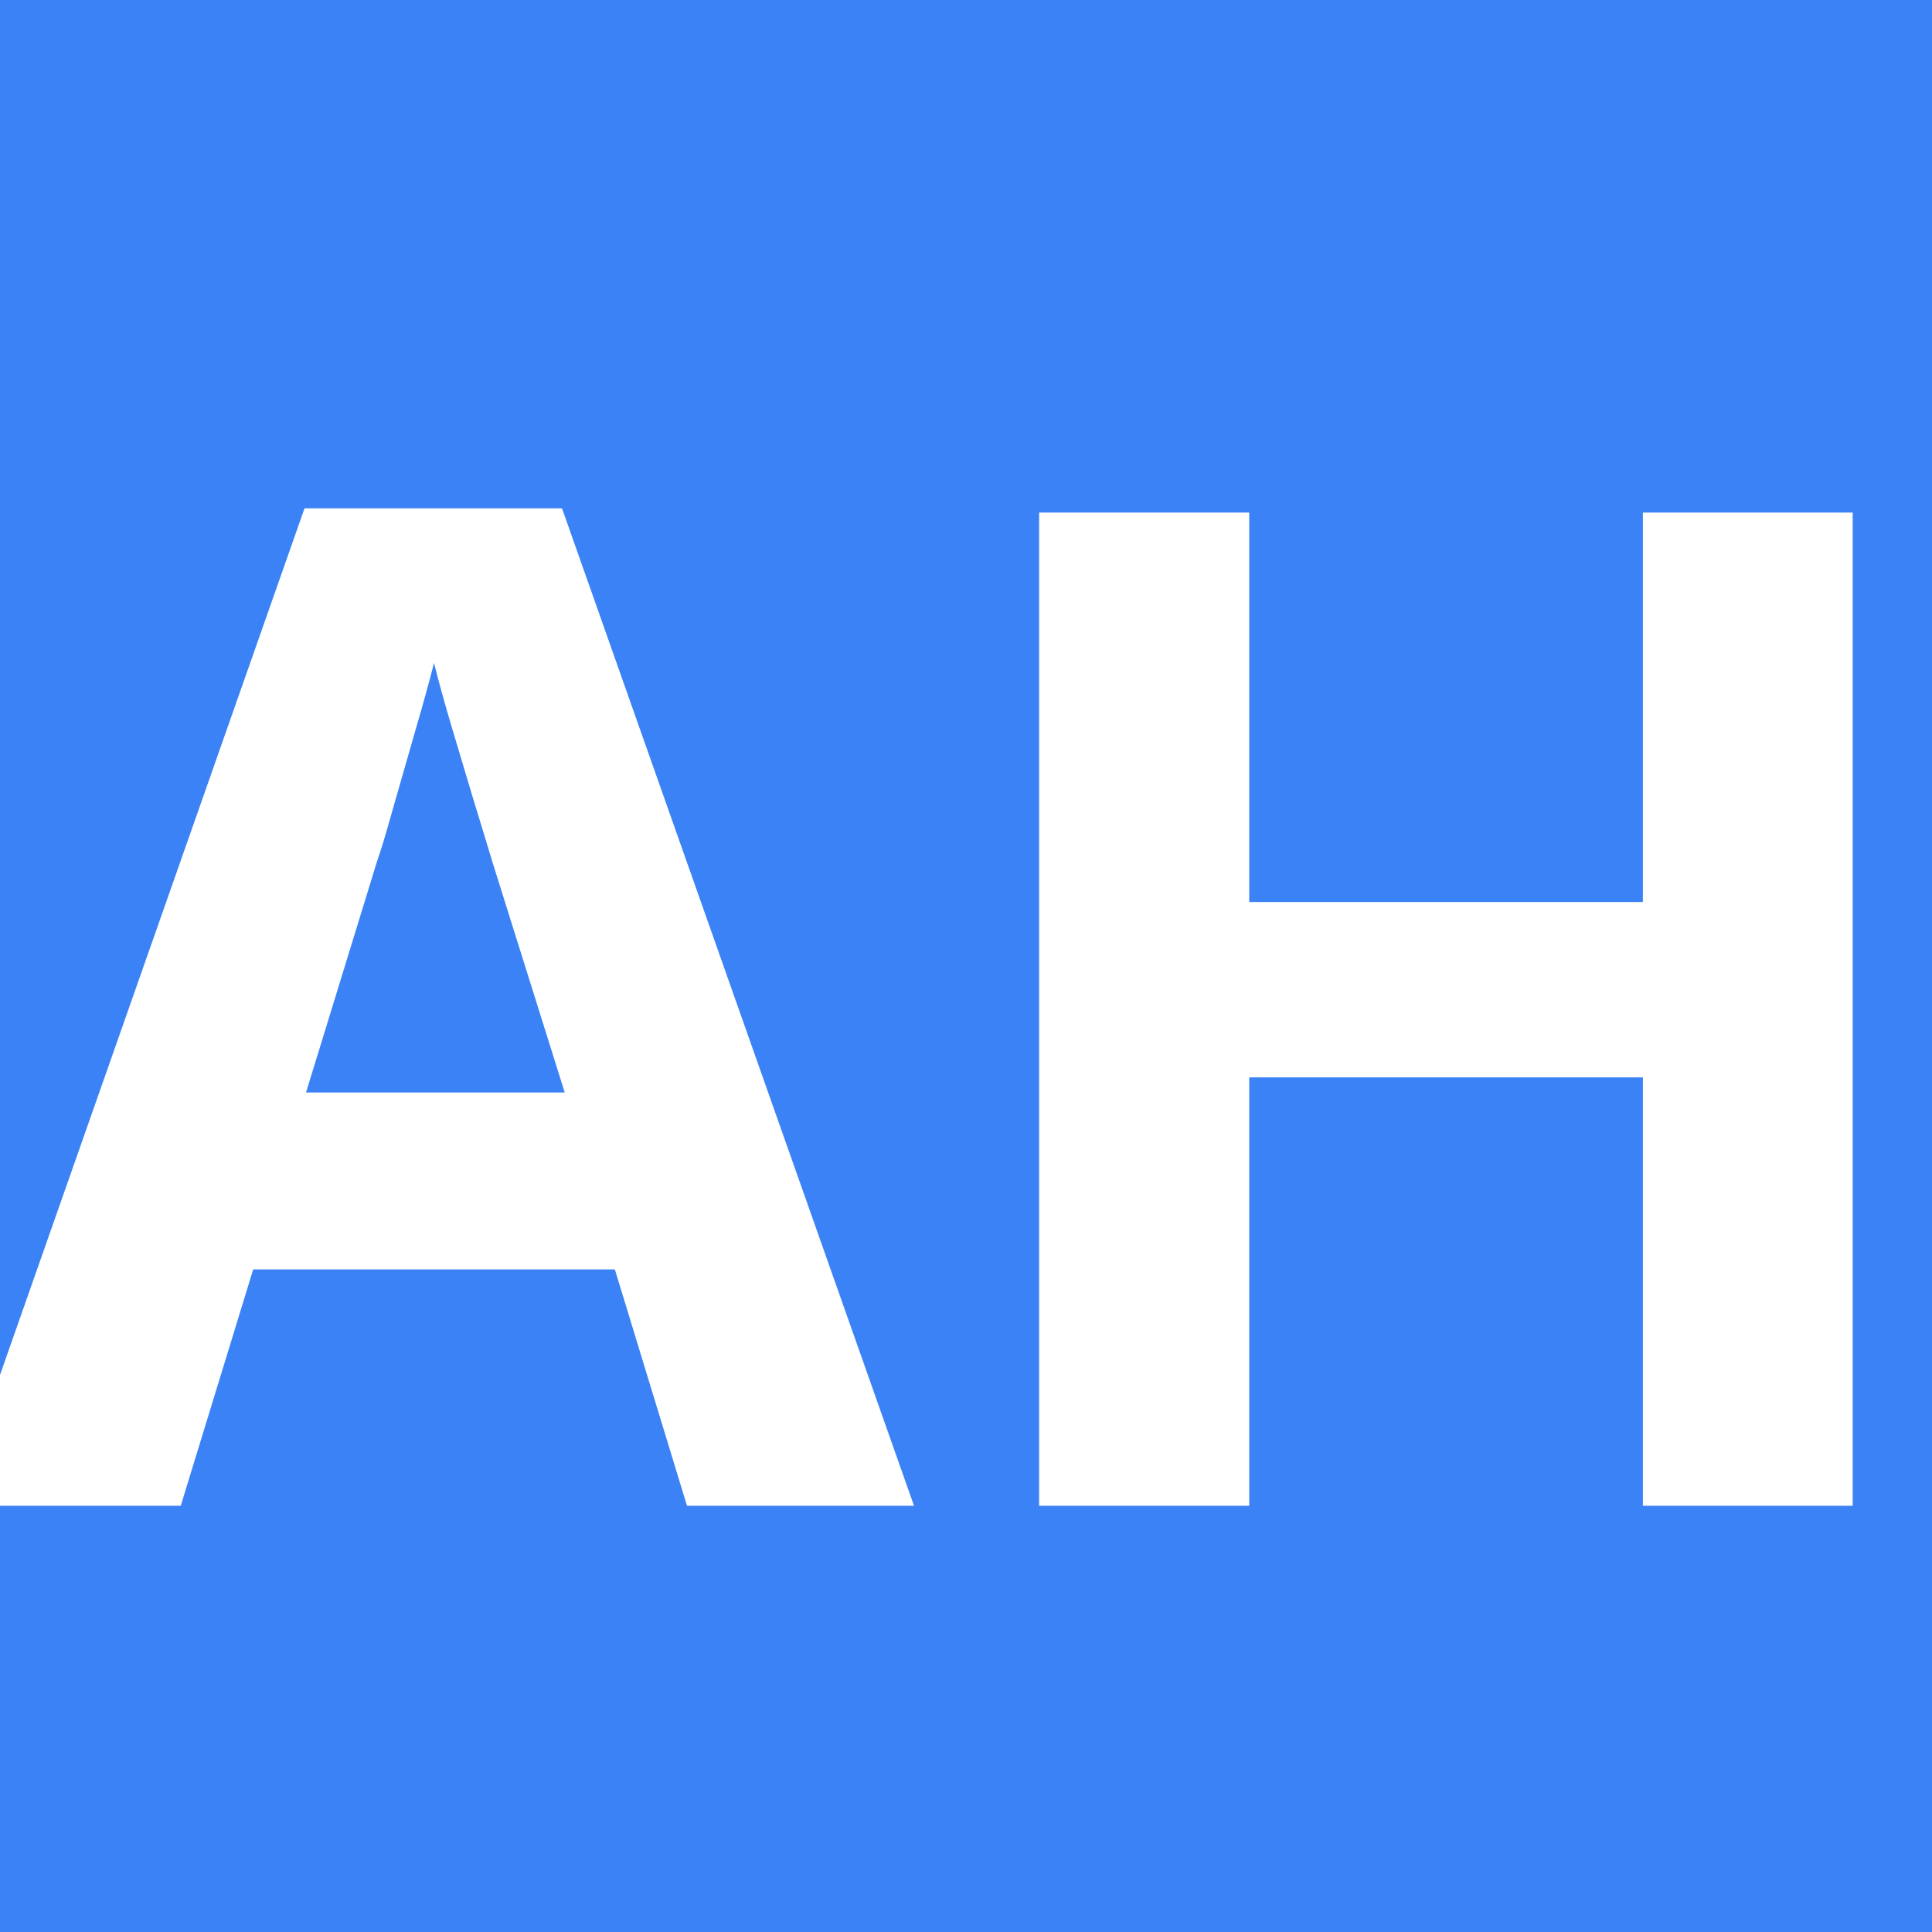
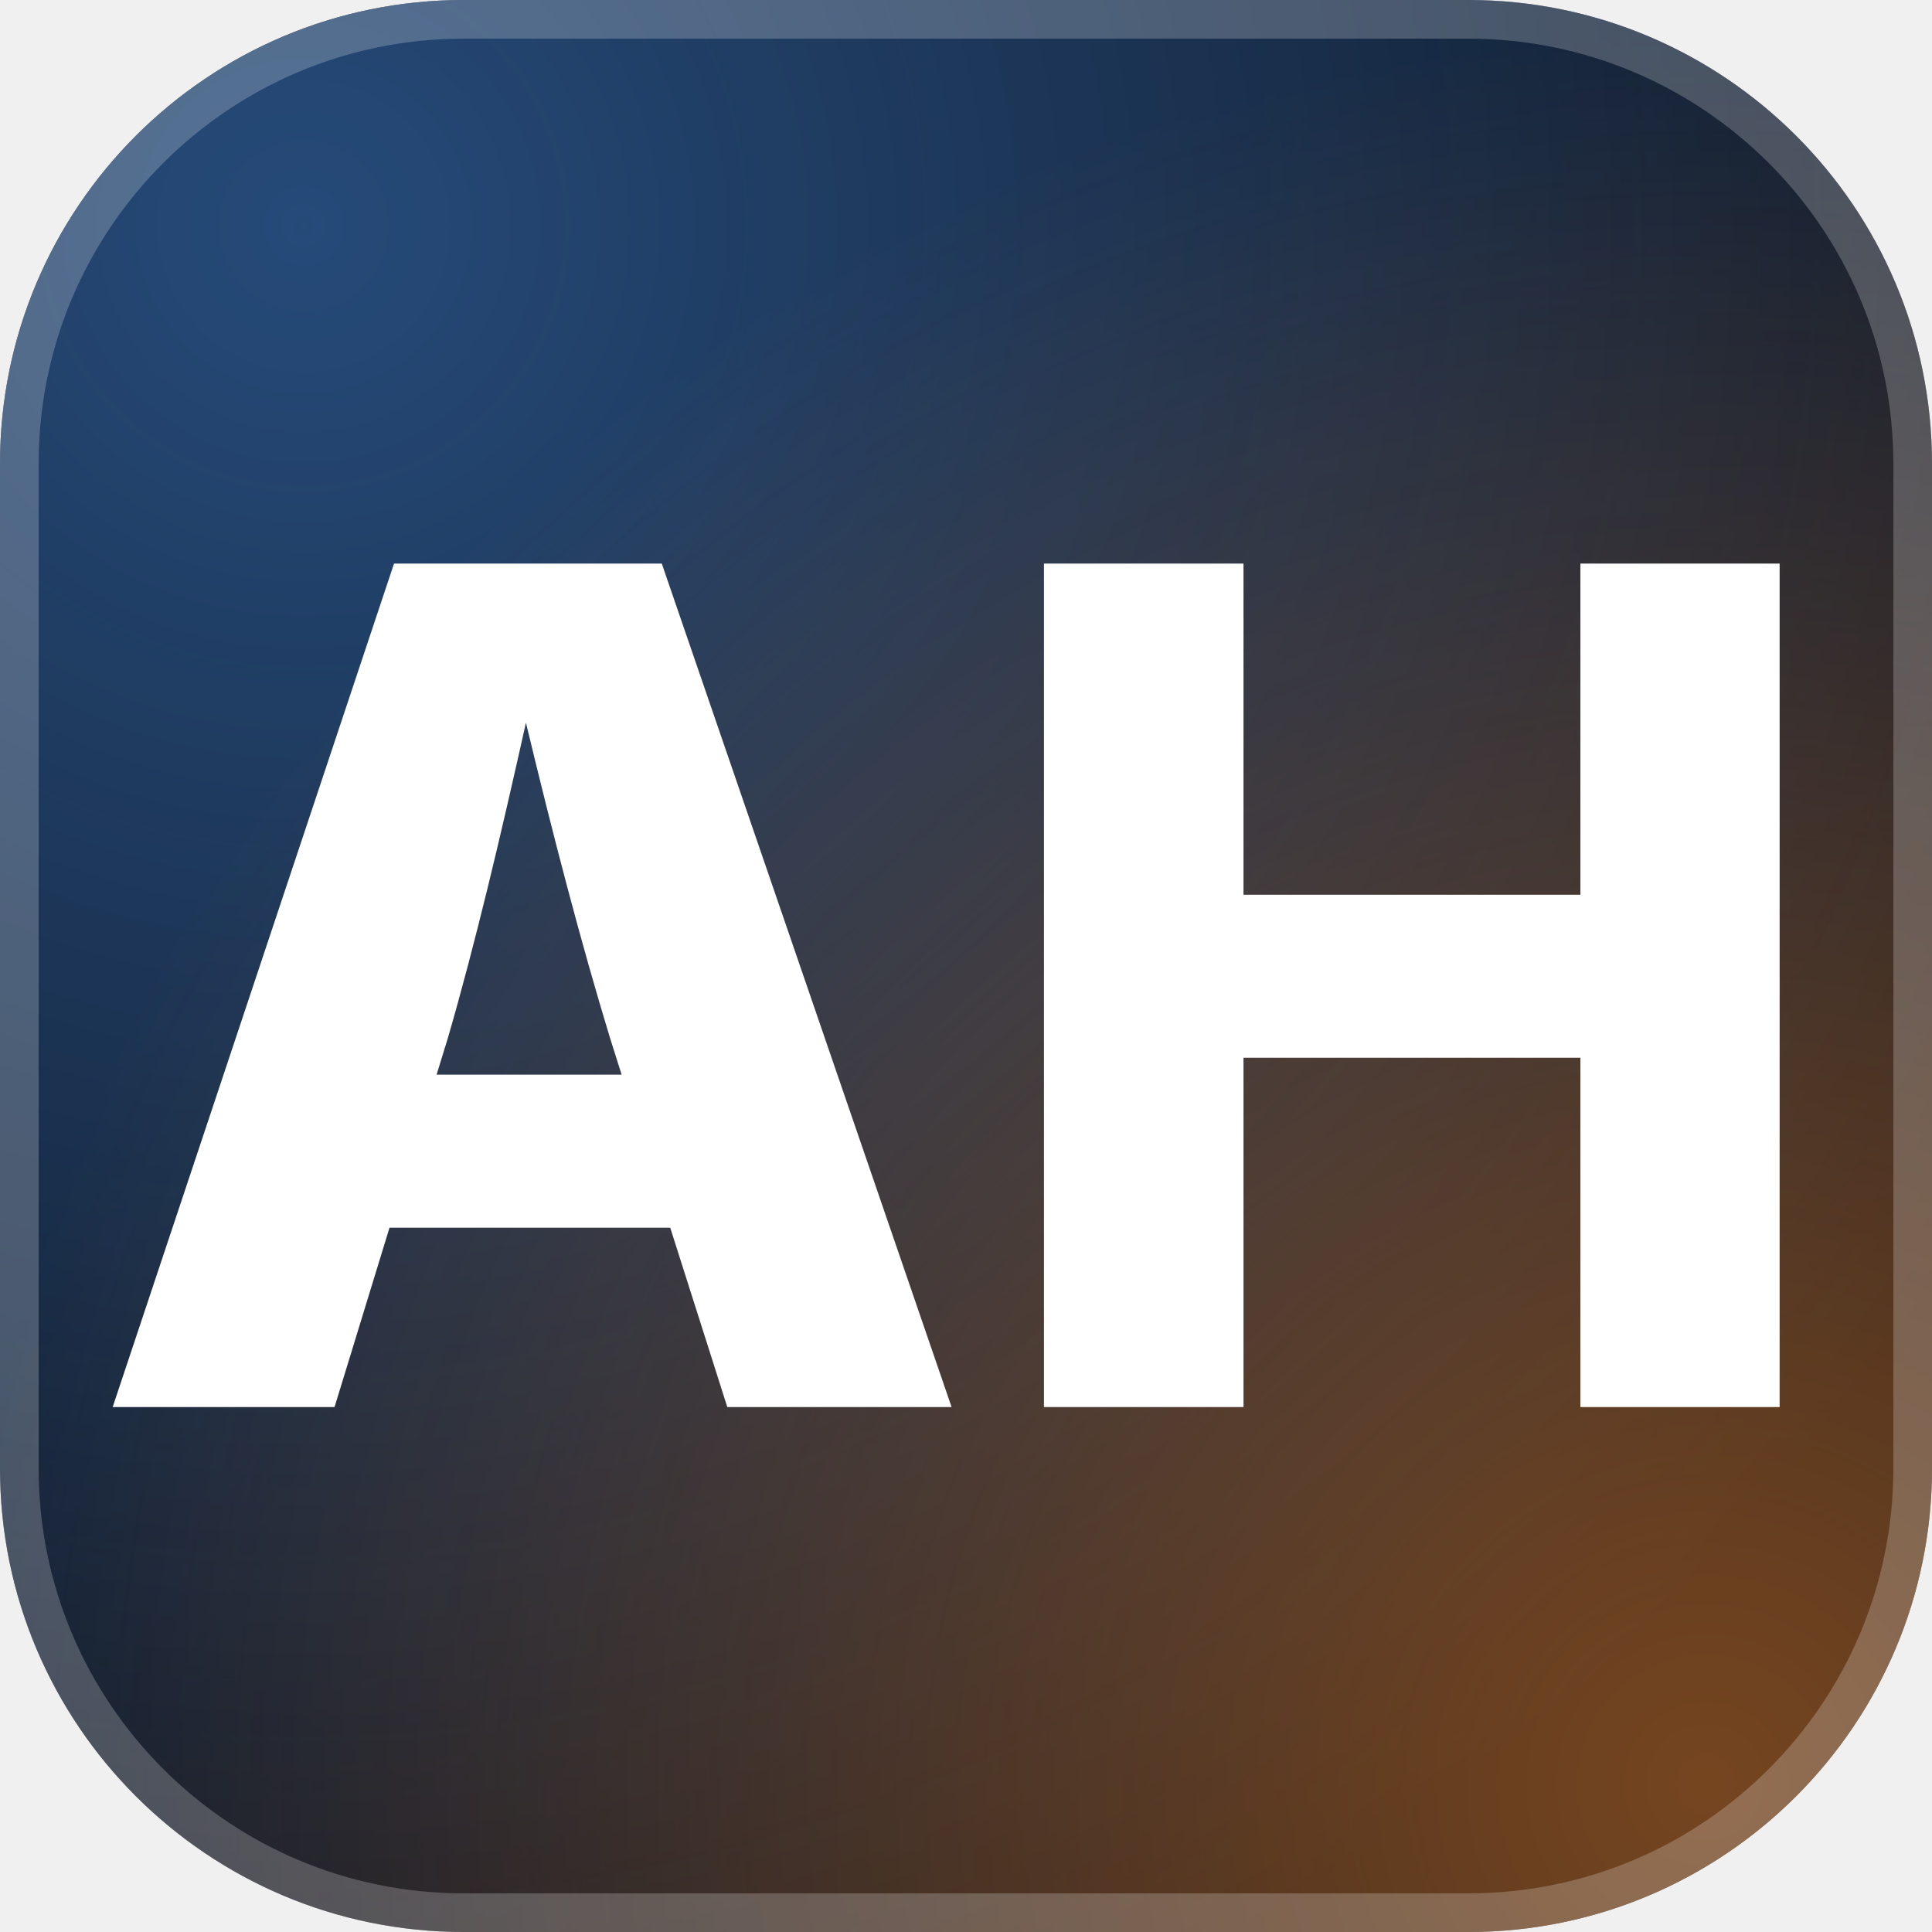
<svg xmlns="http://www.w3.org/2000/svg" viewBox="0 0 100 100">
-   <rect width="100" height="100" fill="#3b82f6" />
-   <text x="50" y="50" font-family="system-ui, sans-serif" font-size="72" font-weight="bold" fill="#ffffff" text-anchor="middle" dominant-baseline="central" textLength="94" lengthAdjust="spacingAndGlyphs">
+   <defs>
+     <radialGradient id="blue" cx="0.16" cy="0.12" r="1">
+       <stop offset="0" stop-color="#3a77c2" stop-opacity="0.55" />
+       <stop offset="1" stop-color="#3a77c2" stop-opacity="0" />
+     </radialGradient>
+     <radialGradient id="orange" cx="0.88" cy="0.92" r="0.9">
+       <stop offset="0" stop-color="#f6821f" stop-opacity="0.45" />
+       <stop offset="1" stop-color="#f6821f" stop-opacity="0" />
+     </radialGradient>
+     <clipPath id="tile">
+       <rect width="100" height="100" rx="24" />
+     </clipPath>
+   </defs>
+   <g clip-path="url(#tile)">
+     <rect width="100" height="100" fill="#0d1420" />
+     <rect width="100" height="100" fill="url(#blue)" />
+     <rect width="100" height="100" fill="url(#orange)" />
+   </g>
+   <rect x="1" y="1" width="98" height="98" rx="23" fill="none" stroke="#ffffff" stroke-opacity="0.22" stroke-width="2" />
+   <text x="50" y="51" font-family="system-ui, -apple-system, sans-serif" font-size="60" font-weight="800" fill="#ffffff" text-anchor="middle" dominant-baseline="central" textLength="88" lengthAdjust="spacingAndGlyphs">
    AH
  </text>
</svg>
